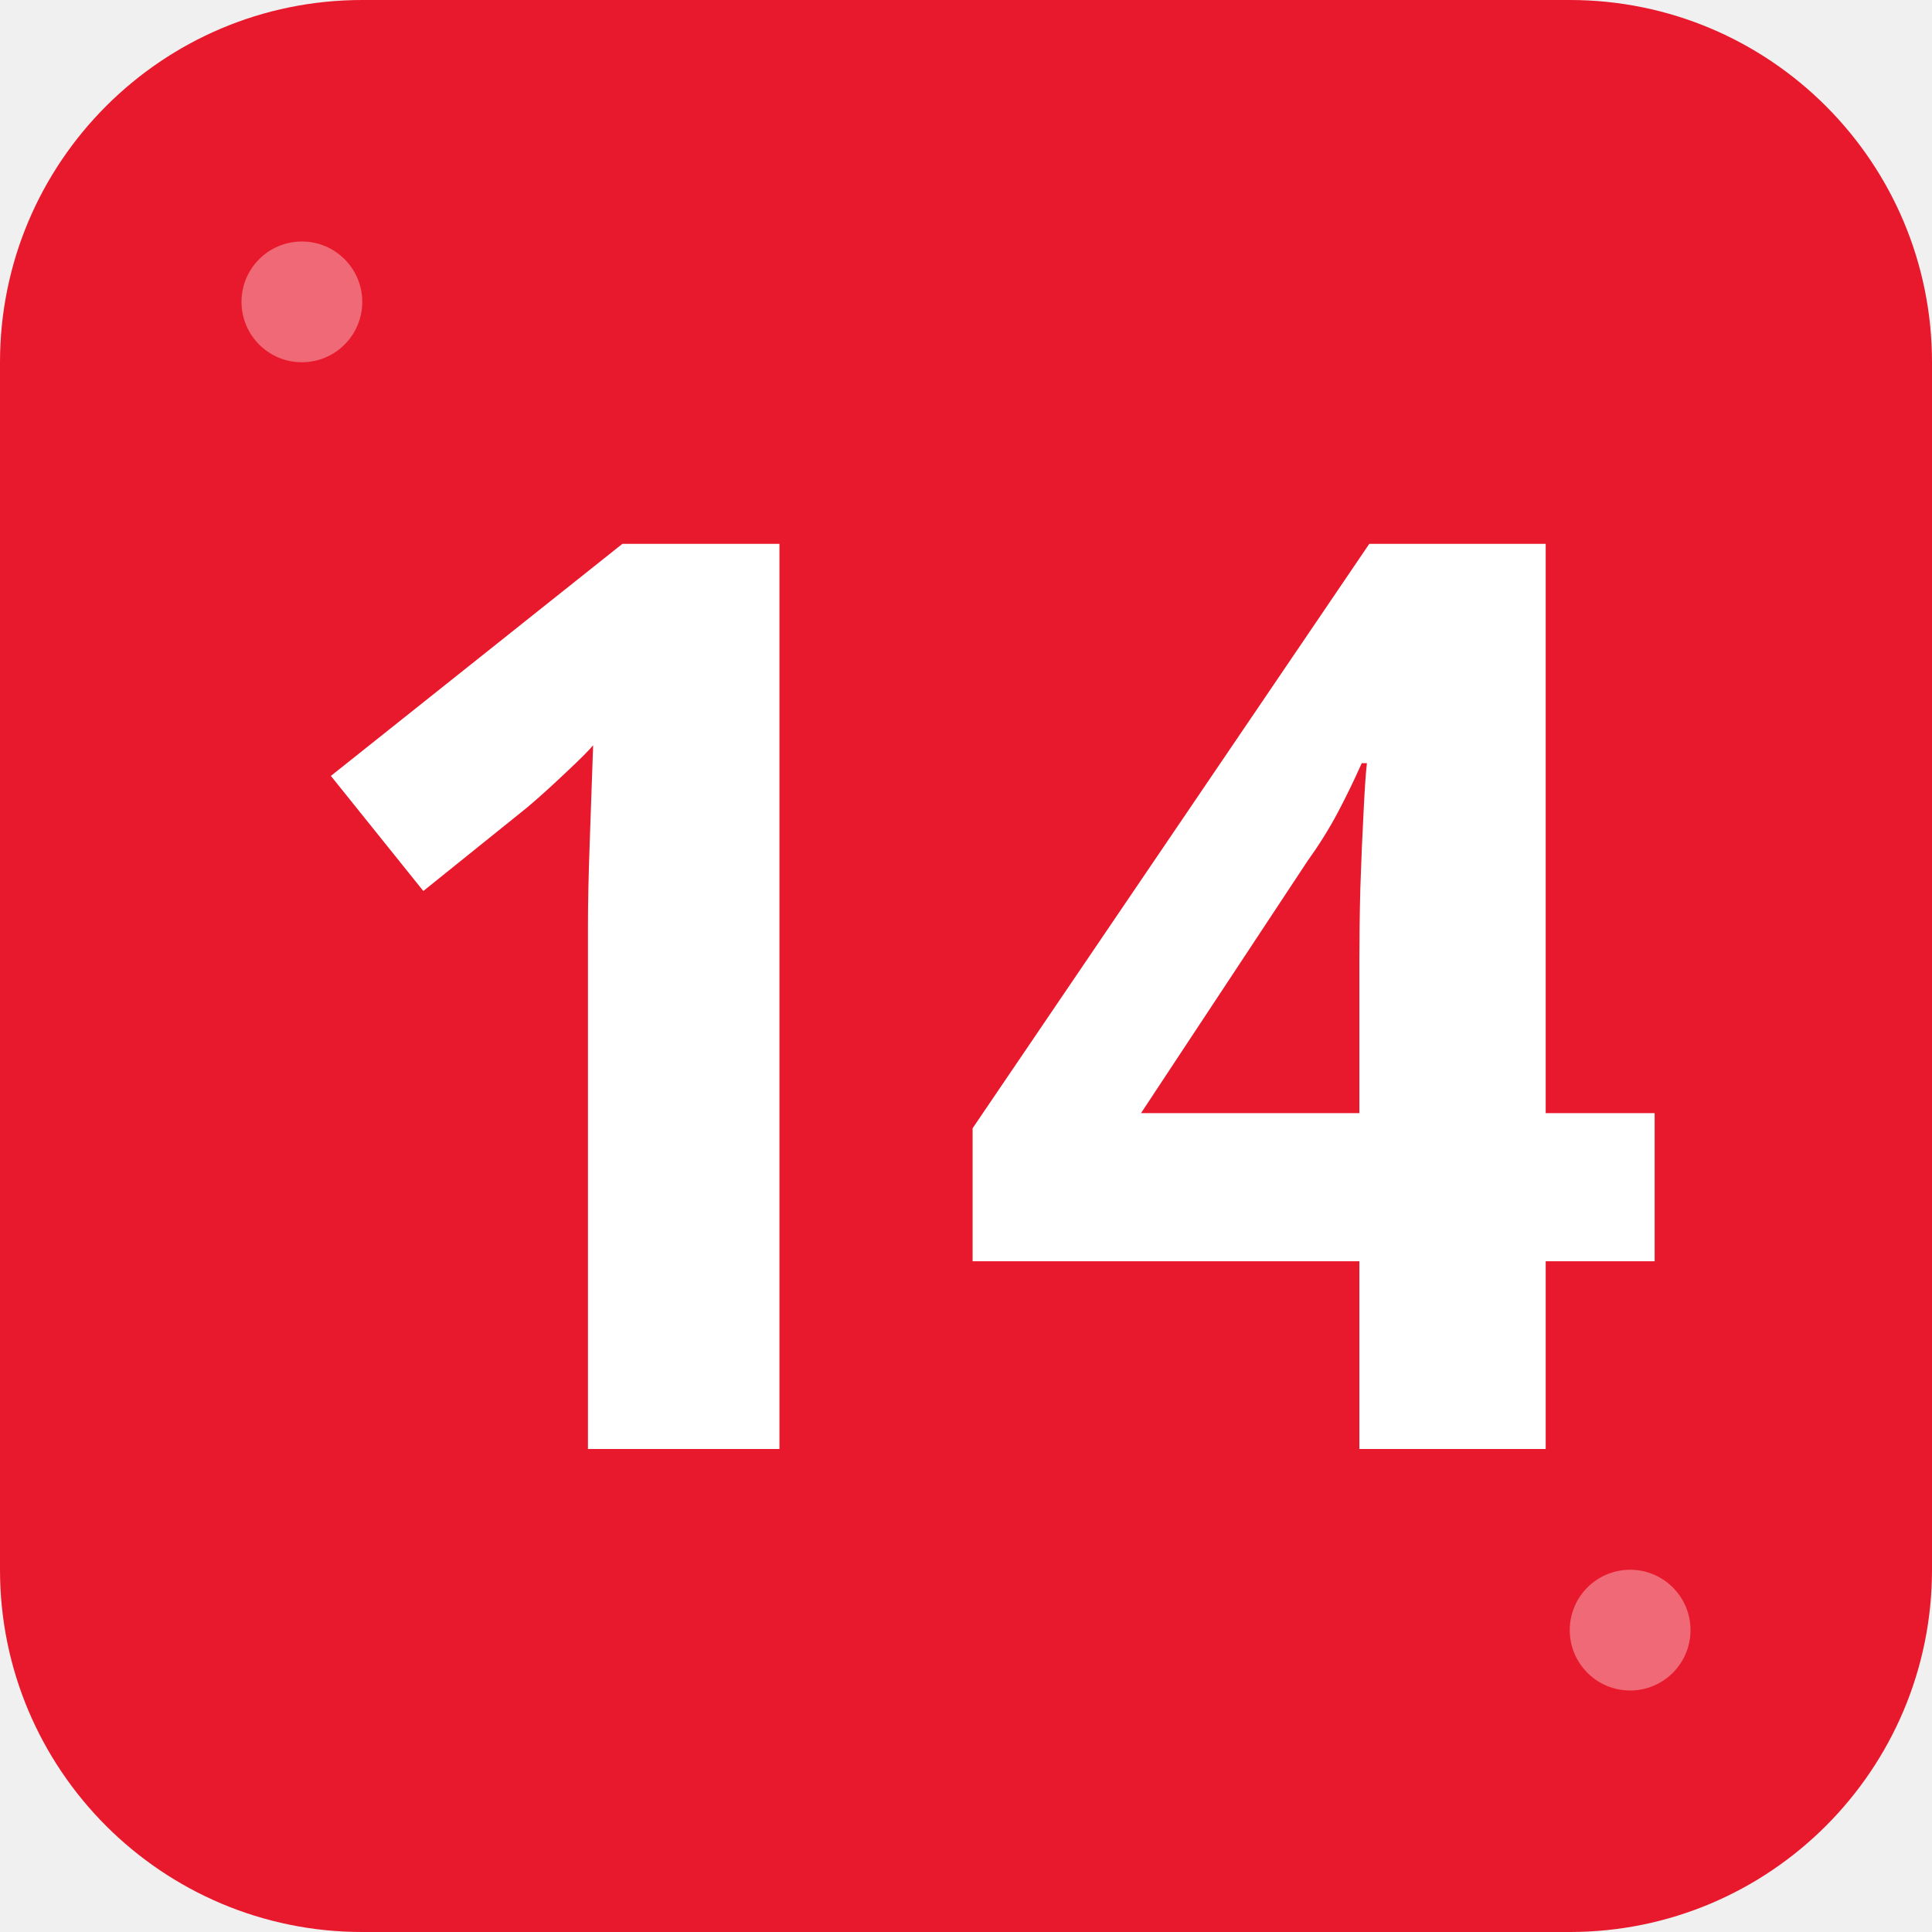
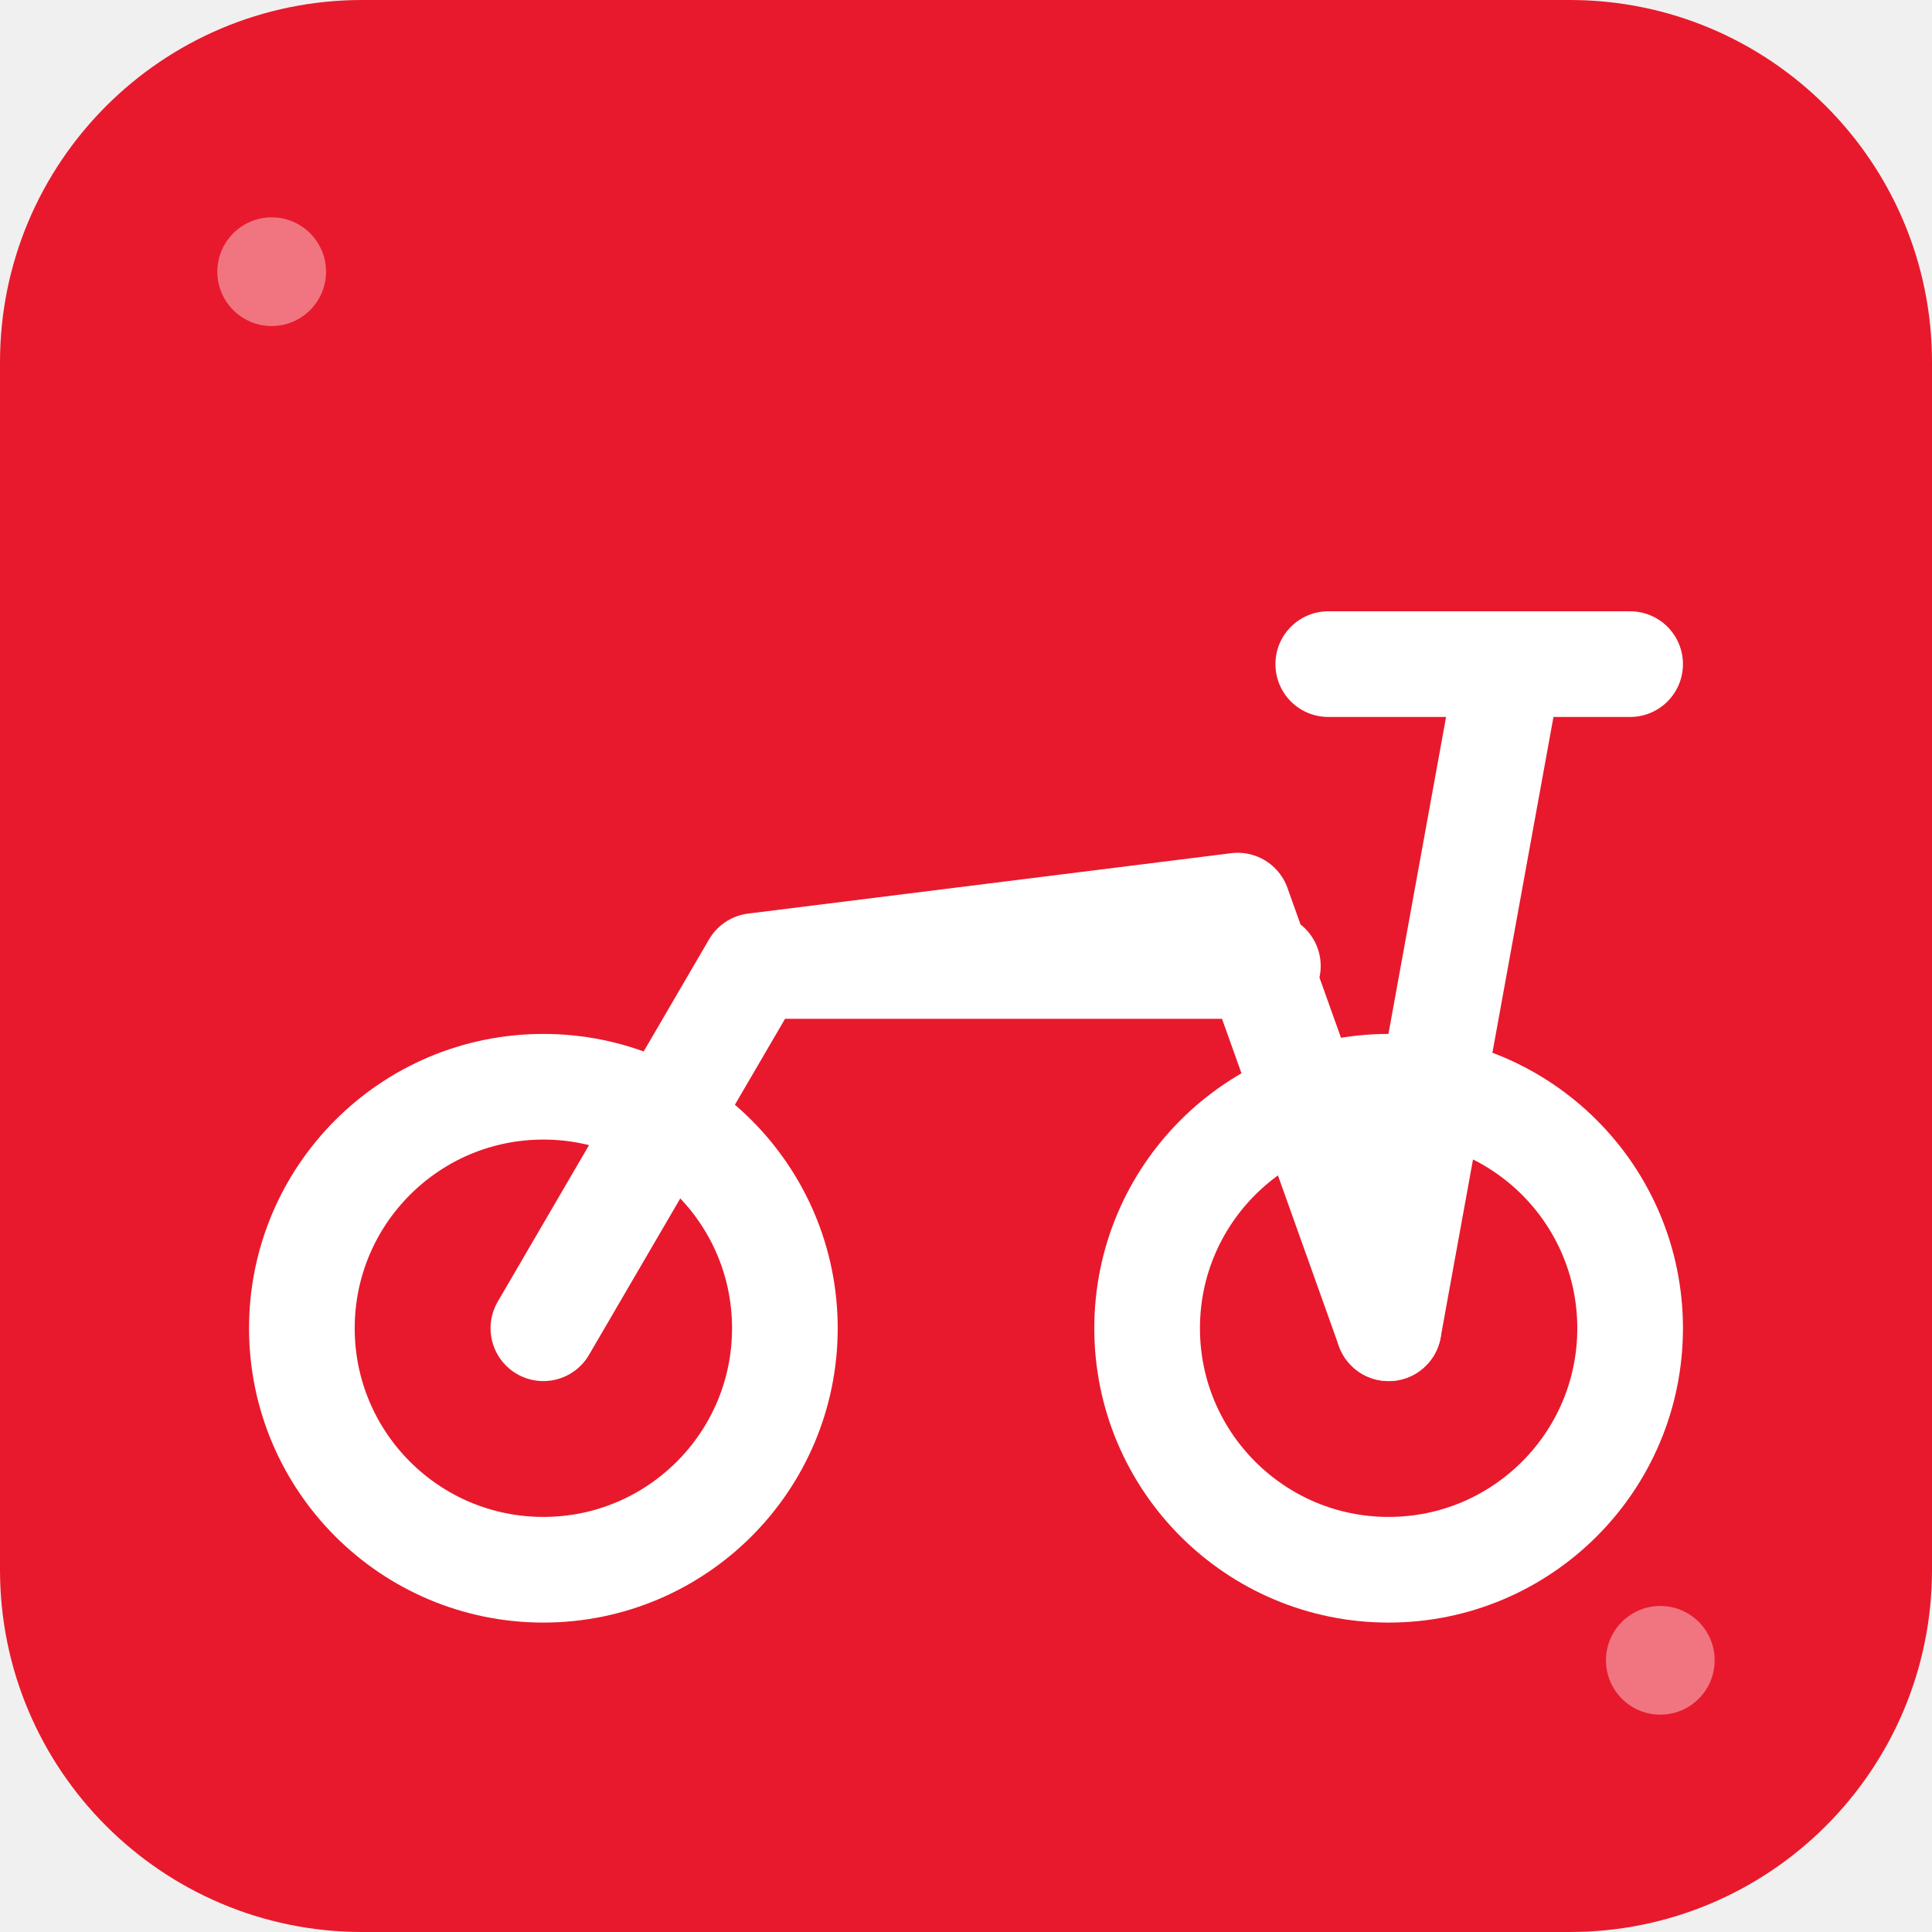
<svg xmlns="http://www.w3.org/2000/svg" viewBox="0 0 64 64">
  <rect width="64" height="64" rx="12" fill="#E8192C" />
-   <circle cx="10" cy="10" r="2" fill="rgba(255,255,255,0.35)" />
-   <circle cx="54" cy="54" r="2" fill="rgba(255,255,255,0.35)" />
-   <text x="32" y="48" text-anchor="middle" font-family="'Arial Black', 'Helvetica Black', Impact, sans-serif" font-weight="900" font-size="42" fill="white" letter-spacing="-1">14</text>
+   <circle cx="9" cy="9" r="1.8" fill="rgba(255,255,255,0.4)" />
+   <circle cx="55" cy="55" r="1.8" fill="rgba(255,255,255,0.4)" />
+   <g fill="none" stroke="white" stroke-width="3.5" stroke-linecap="round" stroke-linejoin="round">
+     <circle cx="18" cy="44" r="8" />
+     <circle cx="46" cy="44" r="8" />
+     <path d="M18 44 L25 32 L41 30 L46 44 M25 32 L42 32" />
+     <path d="M46 44 L50 22 M44 22 L54 22" />
+   </g>
</svg>
